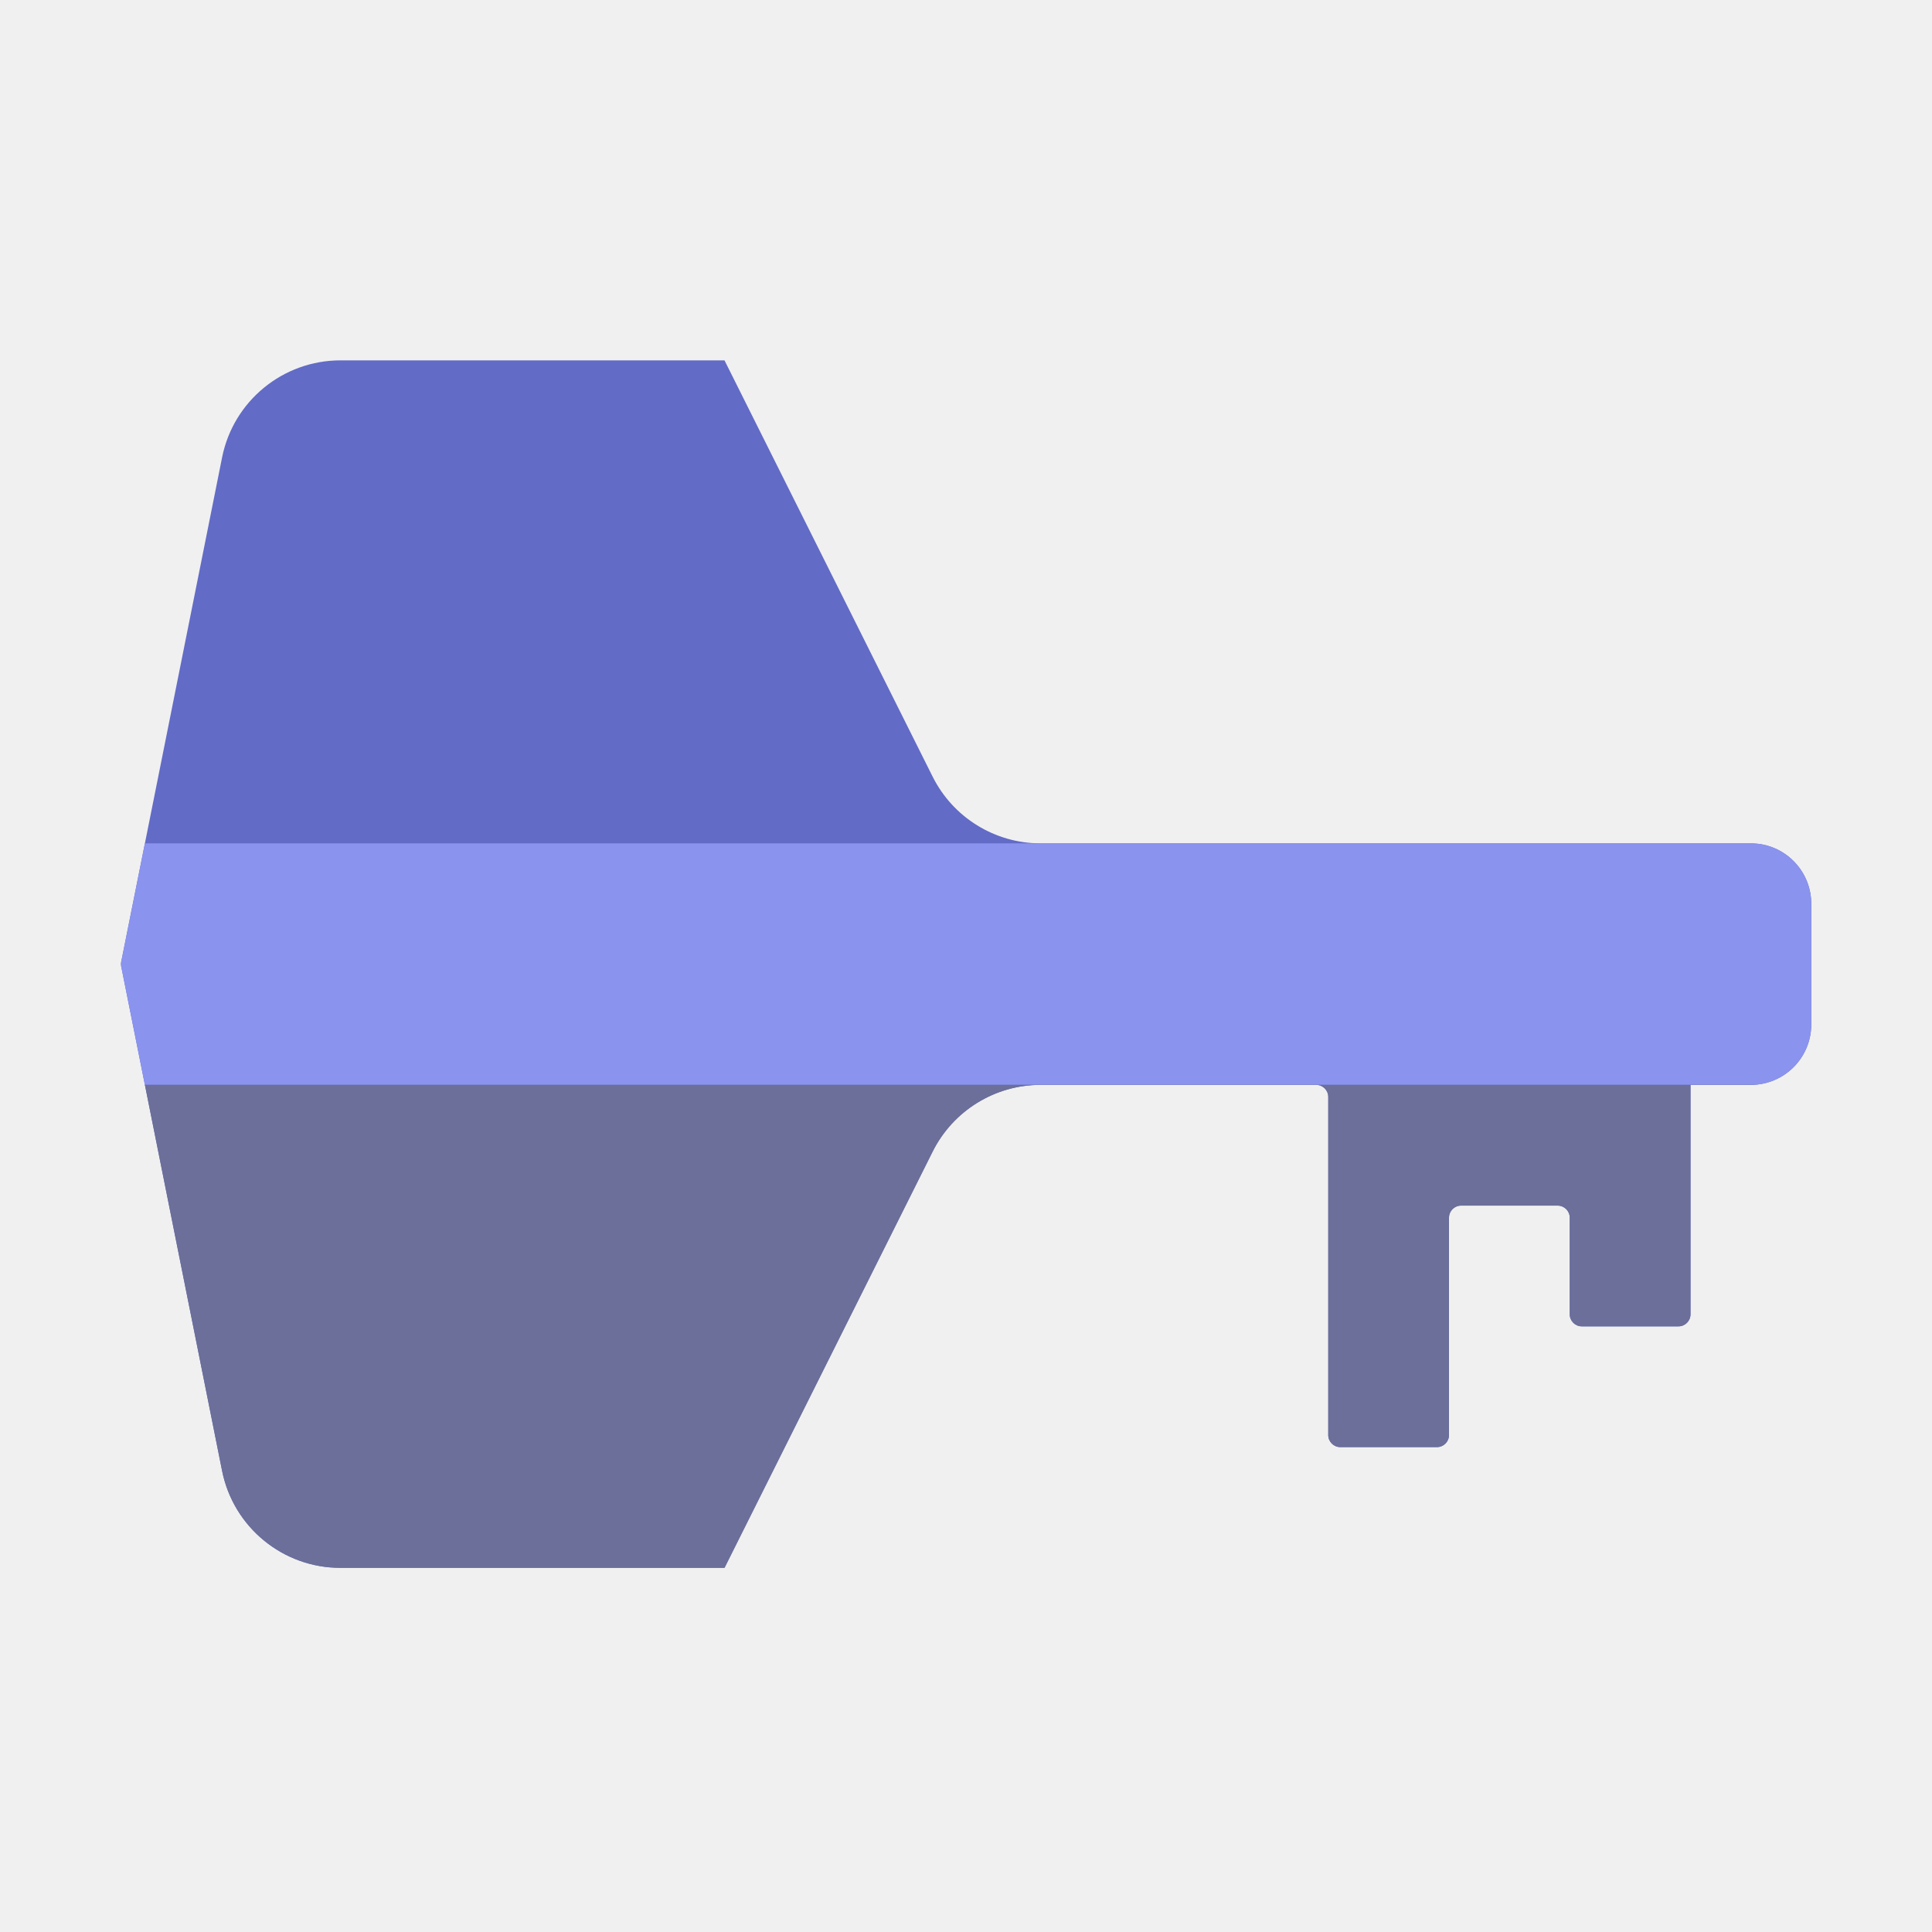
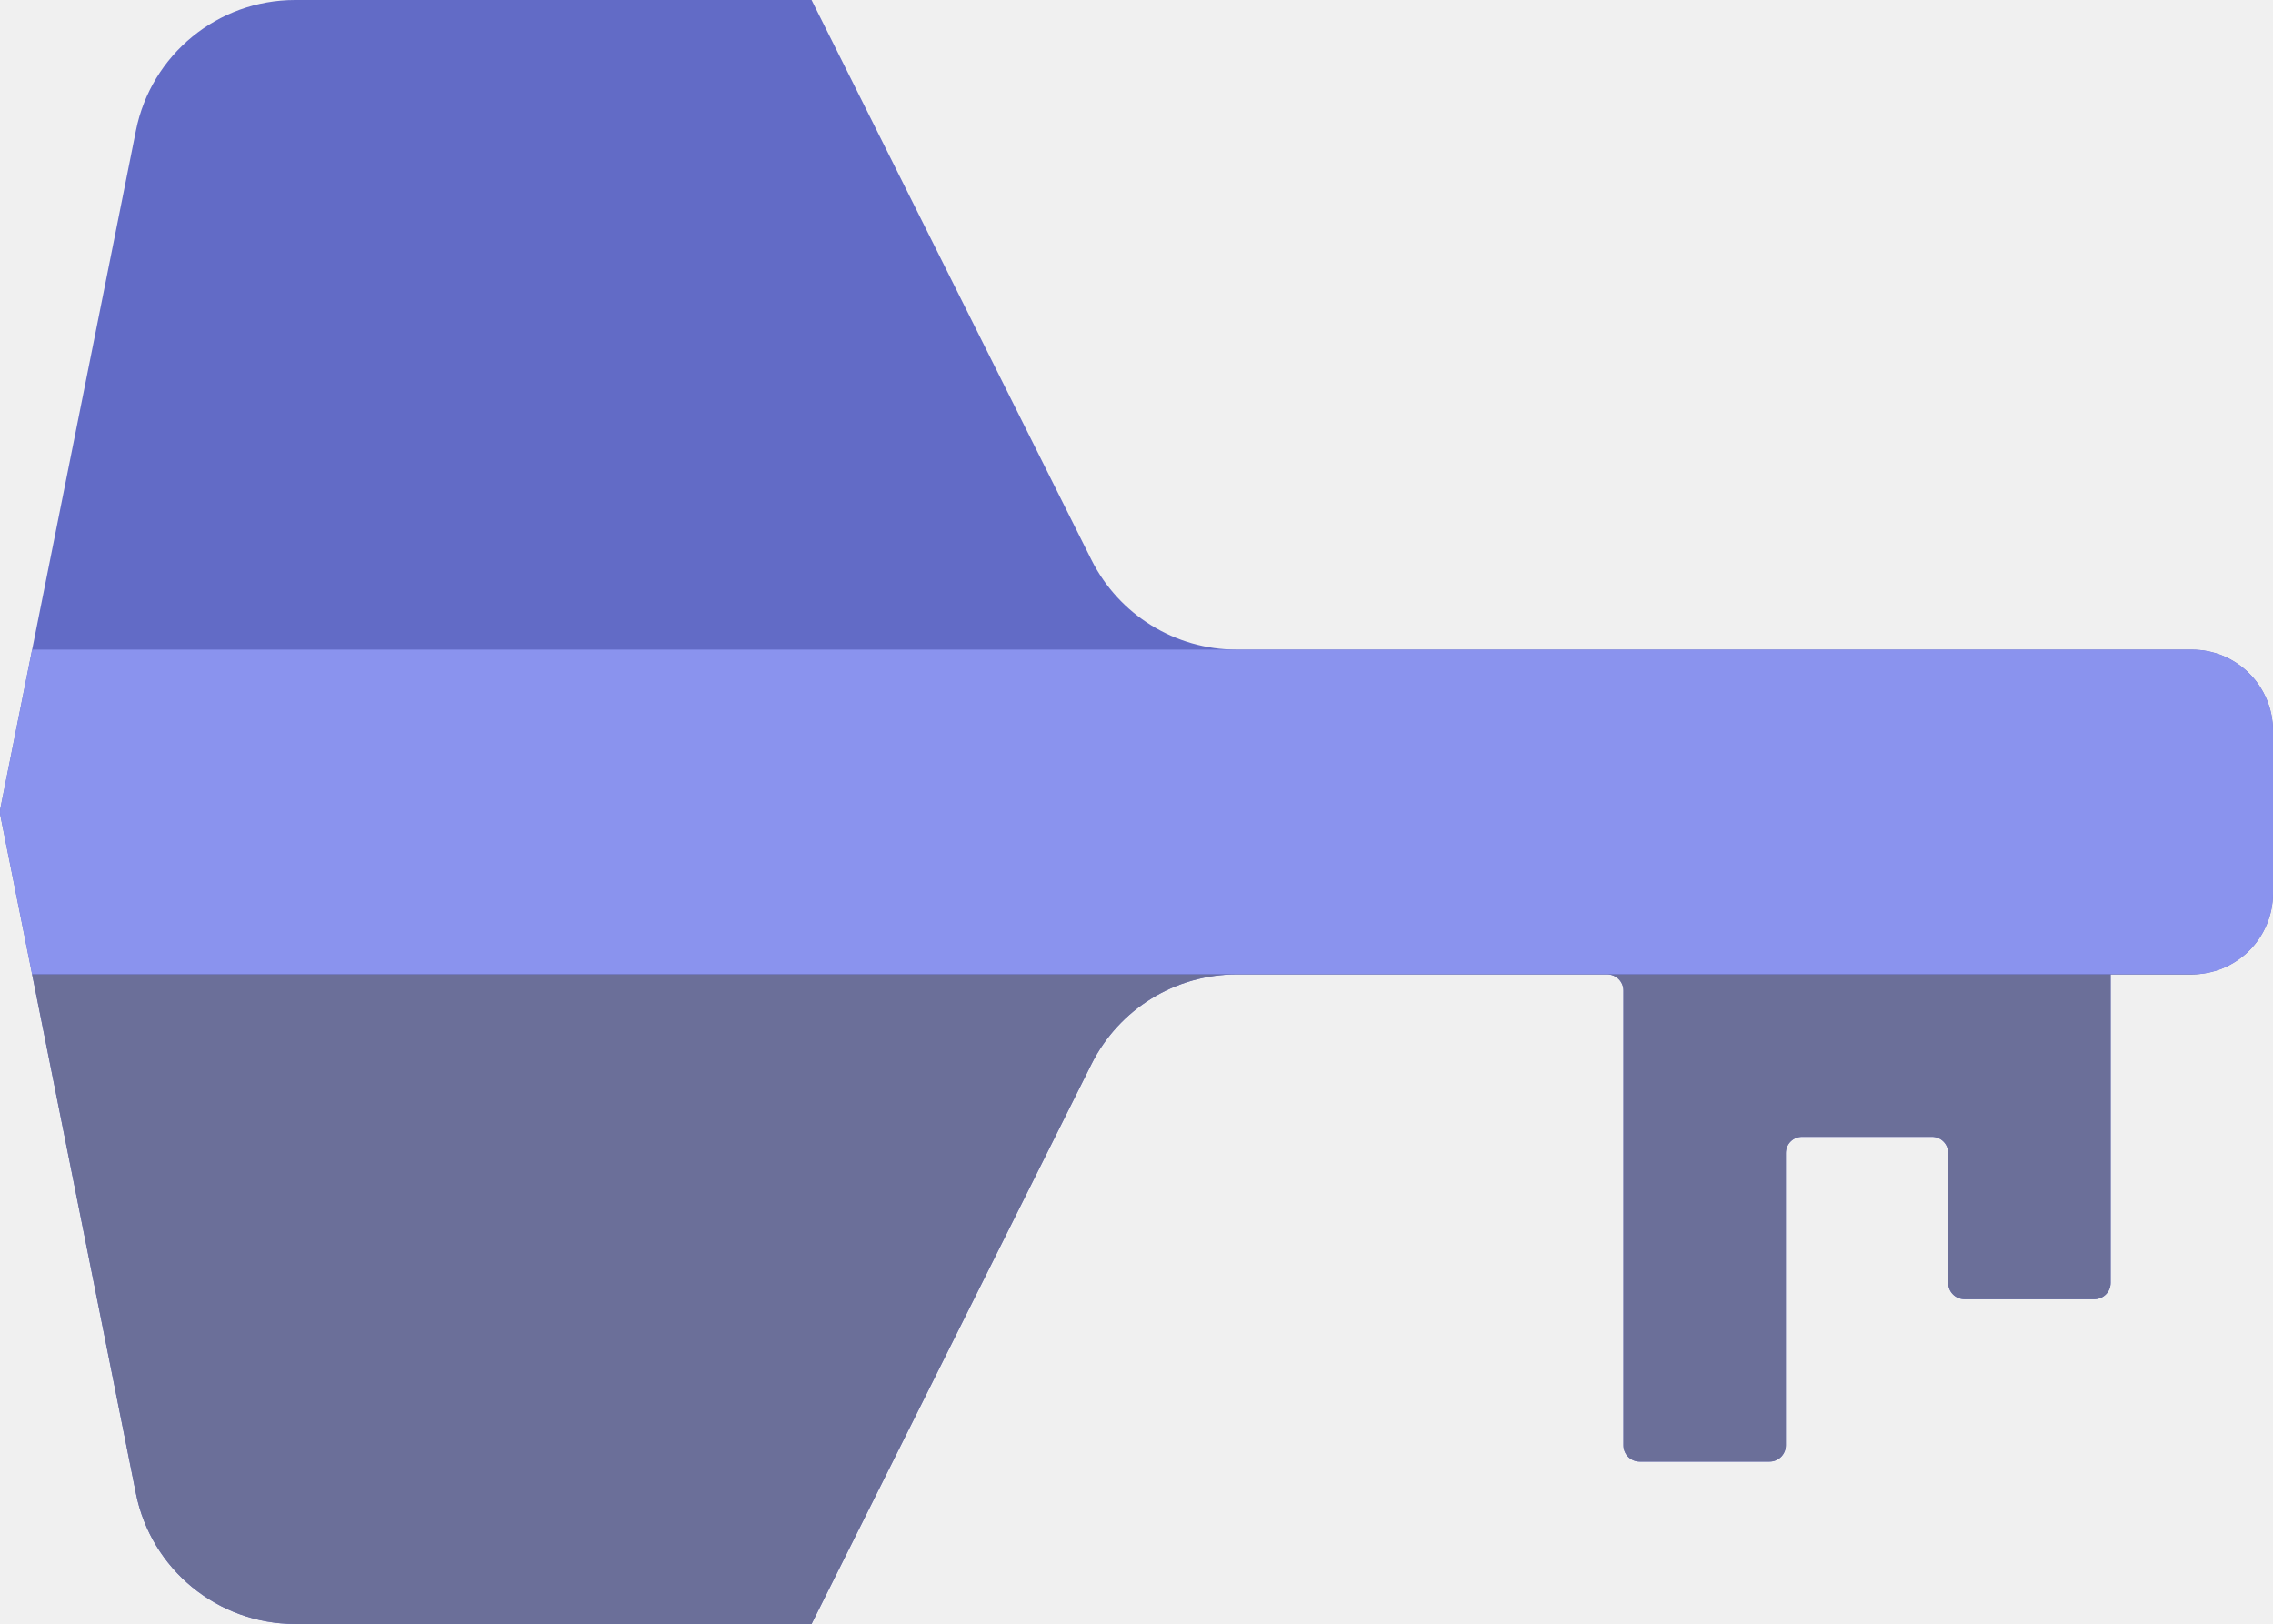
- <svg xmlns="http://www.w3.org/2000/svg" xmlns:xlink="http://www.w3.org/1999/xlink" width="1024px" height="1024px" viewBox="0 0 1024 1024" version="1.1">
+ <svg xmlns="http://www.w3.org/2000/svg" xmlns:xlink="http://www.w3.org/1999/xlink" version="1.1" viewBox="64.13 191.00 895.87 640.00">
  <defs>
    <path d="M864,256 C881.673,256 896,270.327 896,288 L896,352 C896,369.673 881.673,384 864,384 L832,384 L832,505.6 C832,509.135 829.135,512 825.6,512 L774.4,512 C770.865,512 768,509.135 768,505.6 L768,454.4 C768,450.865 765.135,448 761.6,448 L710.4,448 C706.865,448 704,450.865 704,454.4 L704,569.6 C704,573.135 701.135,576 697.6,576 L646.4,576 C642.865,576 640,573.135 640,569.6 L640,390.4 C640,386.865 637.135,384 633.6,384 L487.554,384 C463.313,384 441.152,397.696 430.311,419.378 L320,640 L116.467,640 C85.96,640 59.693,618.467 53.71,588.551 L0.251,321.255 C0.085,320.427 0.085,319.573 0.251,318.745 L53.71,51.449 C59.693,21.533 85.96,0 116.467,0 L320,0 L430.311,220.622 C441.152,242.304 463.313,256 487.554,256 L864,256 Z" id="path-1" />
  </defs>
  <g id="AuthPassMacLogoOutline-Copy" stroke="none" stroke-width="1" fill="none" fill-rule="evenodd">
    <g id="Logo-Final-2" transform="translate(64, 191)">
      <g id="Logo-Final">
        <mask id="mask-2" fill="white">
          <use xlink:href="#path-1" />
        </mask>
        <use id="Key" fill="#626BC6" xlink:href="#path-1" />
        <rect id="Rectangle" fill="#8A93EE" mask="url(#mask-2)" x="-64" y="256" width="1024" height="128" />
        <rect id="Rectangle" fill="#6B6F99" mask="url(#mask-2)" x="-64" y="384" width="1024" height="256" />
      </g>
    </g>
  </g>
</svg>
